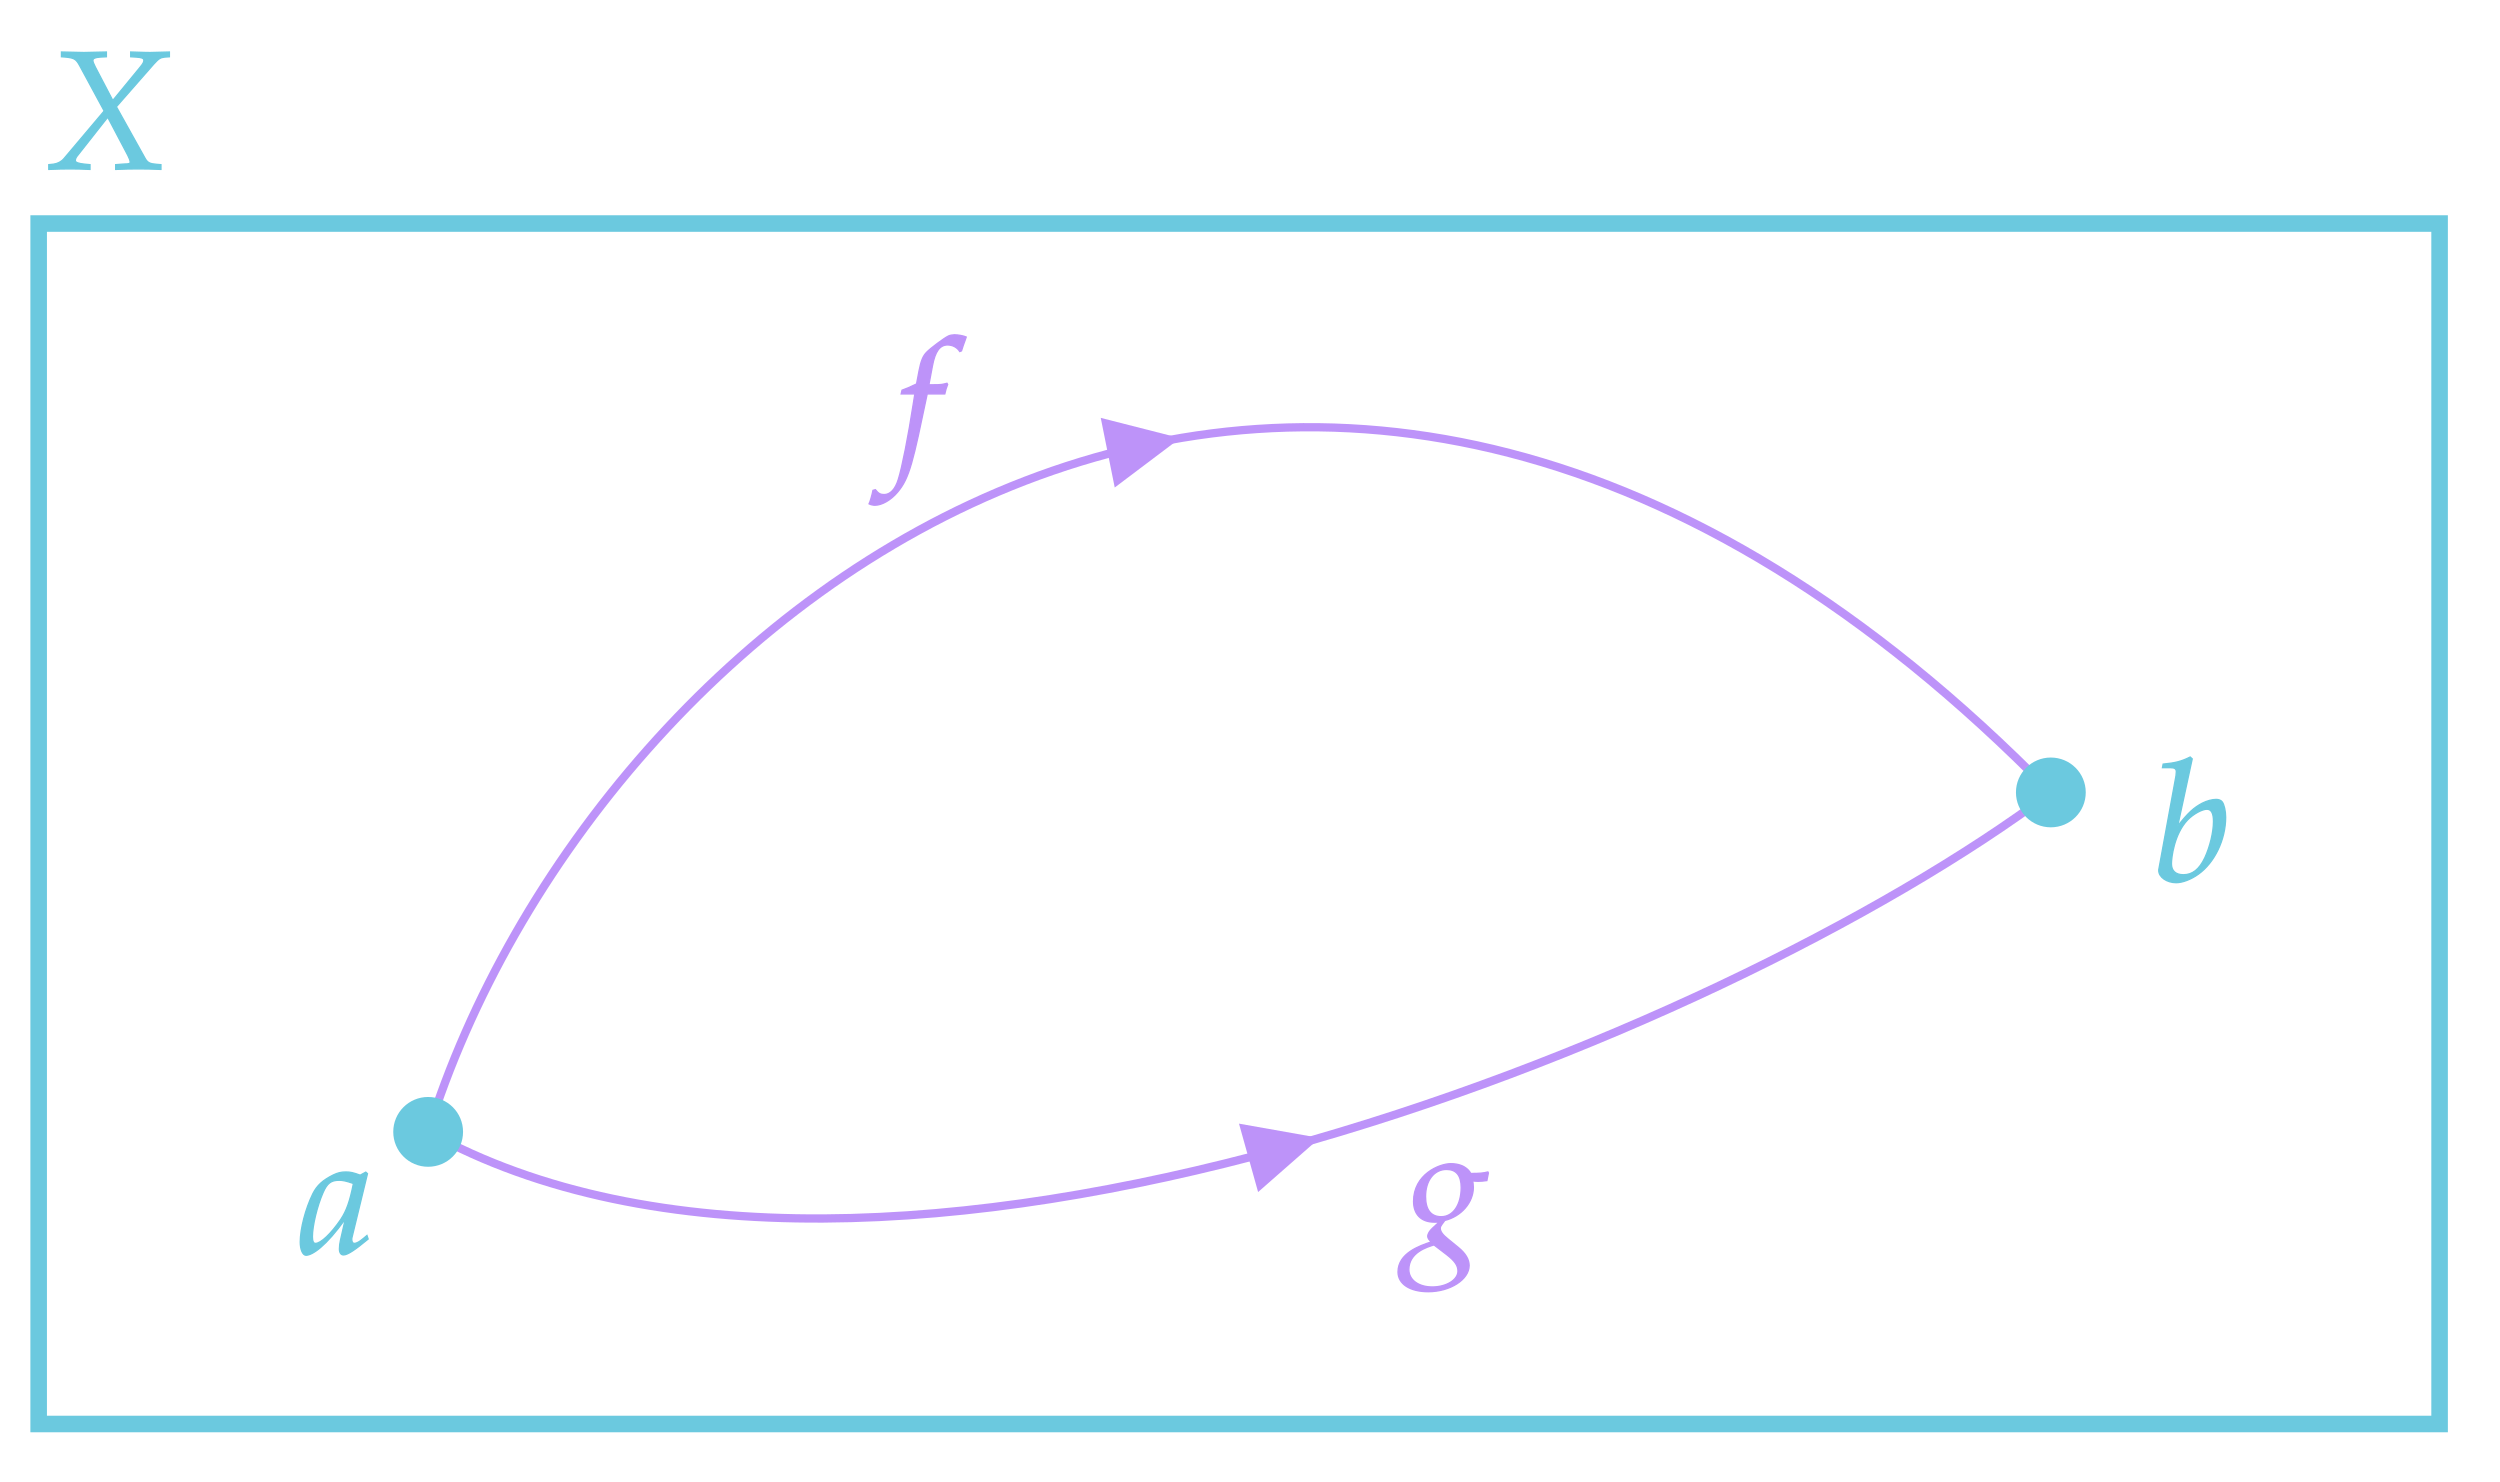
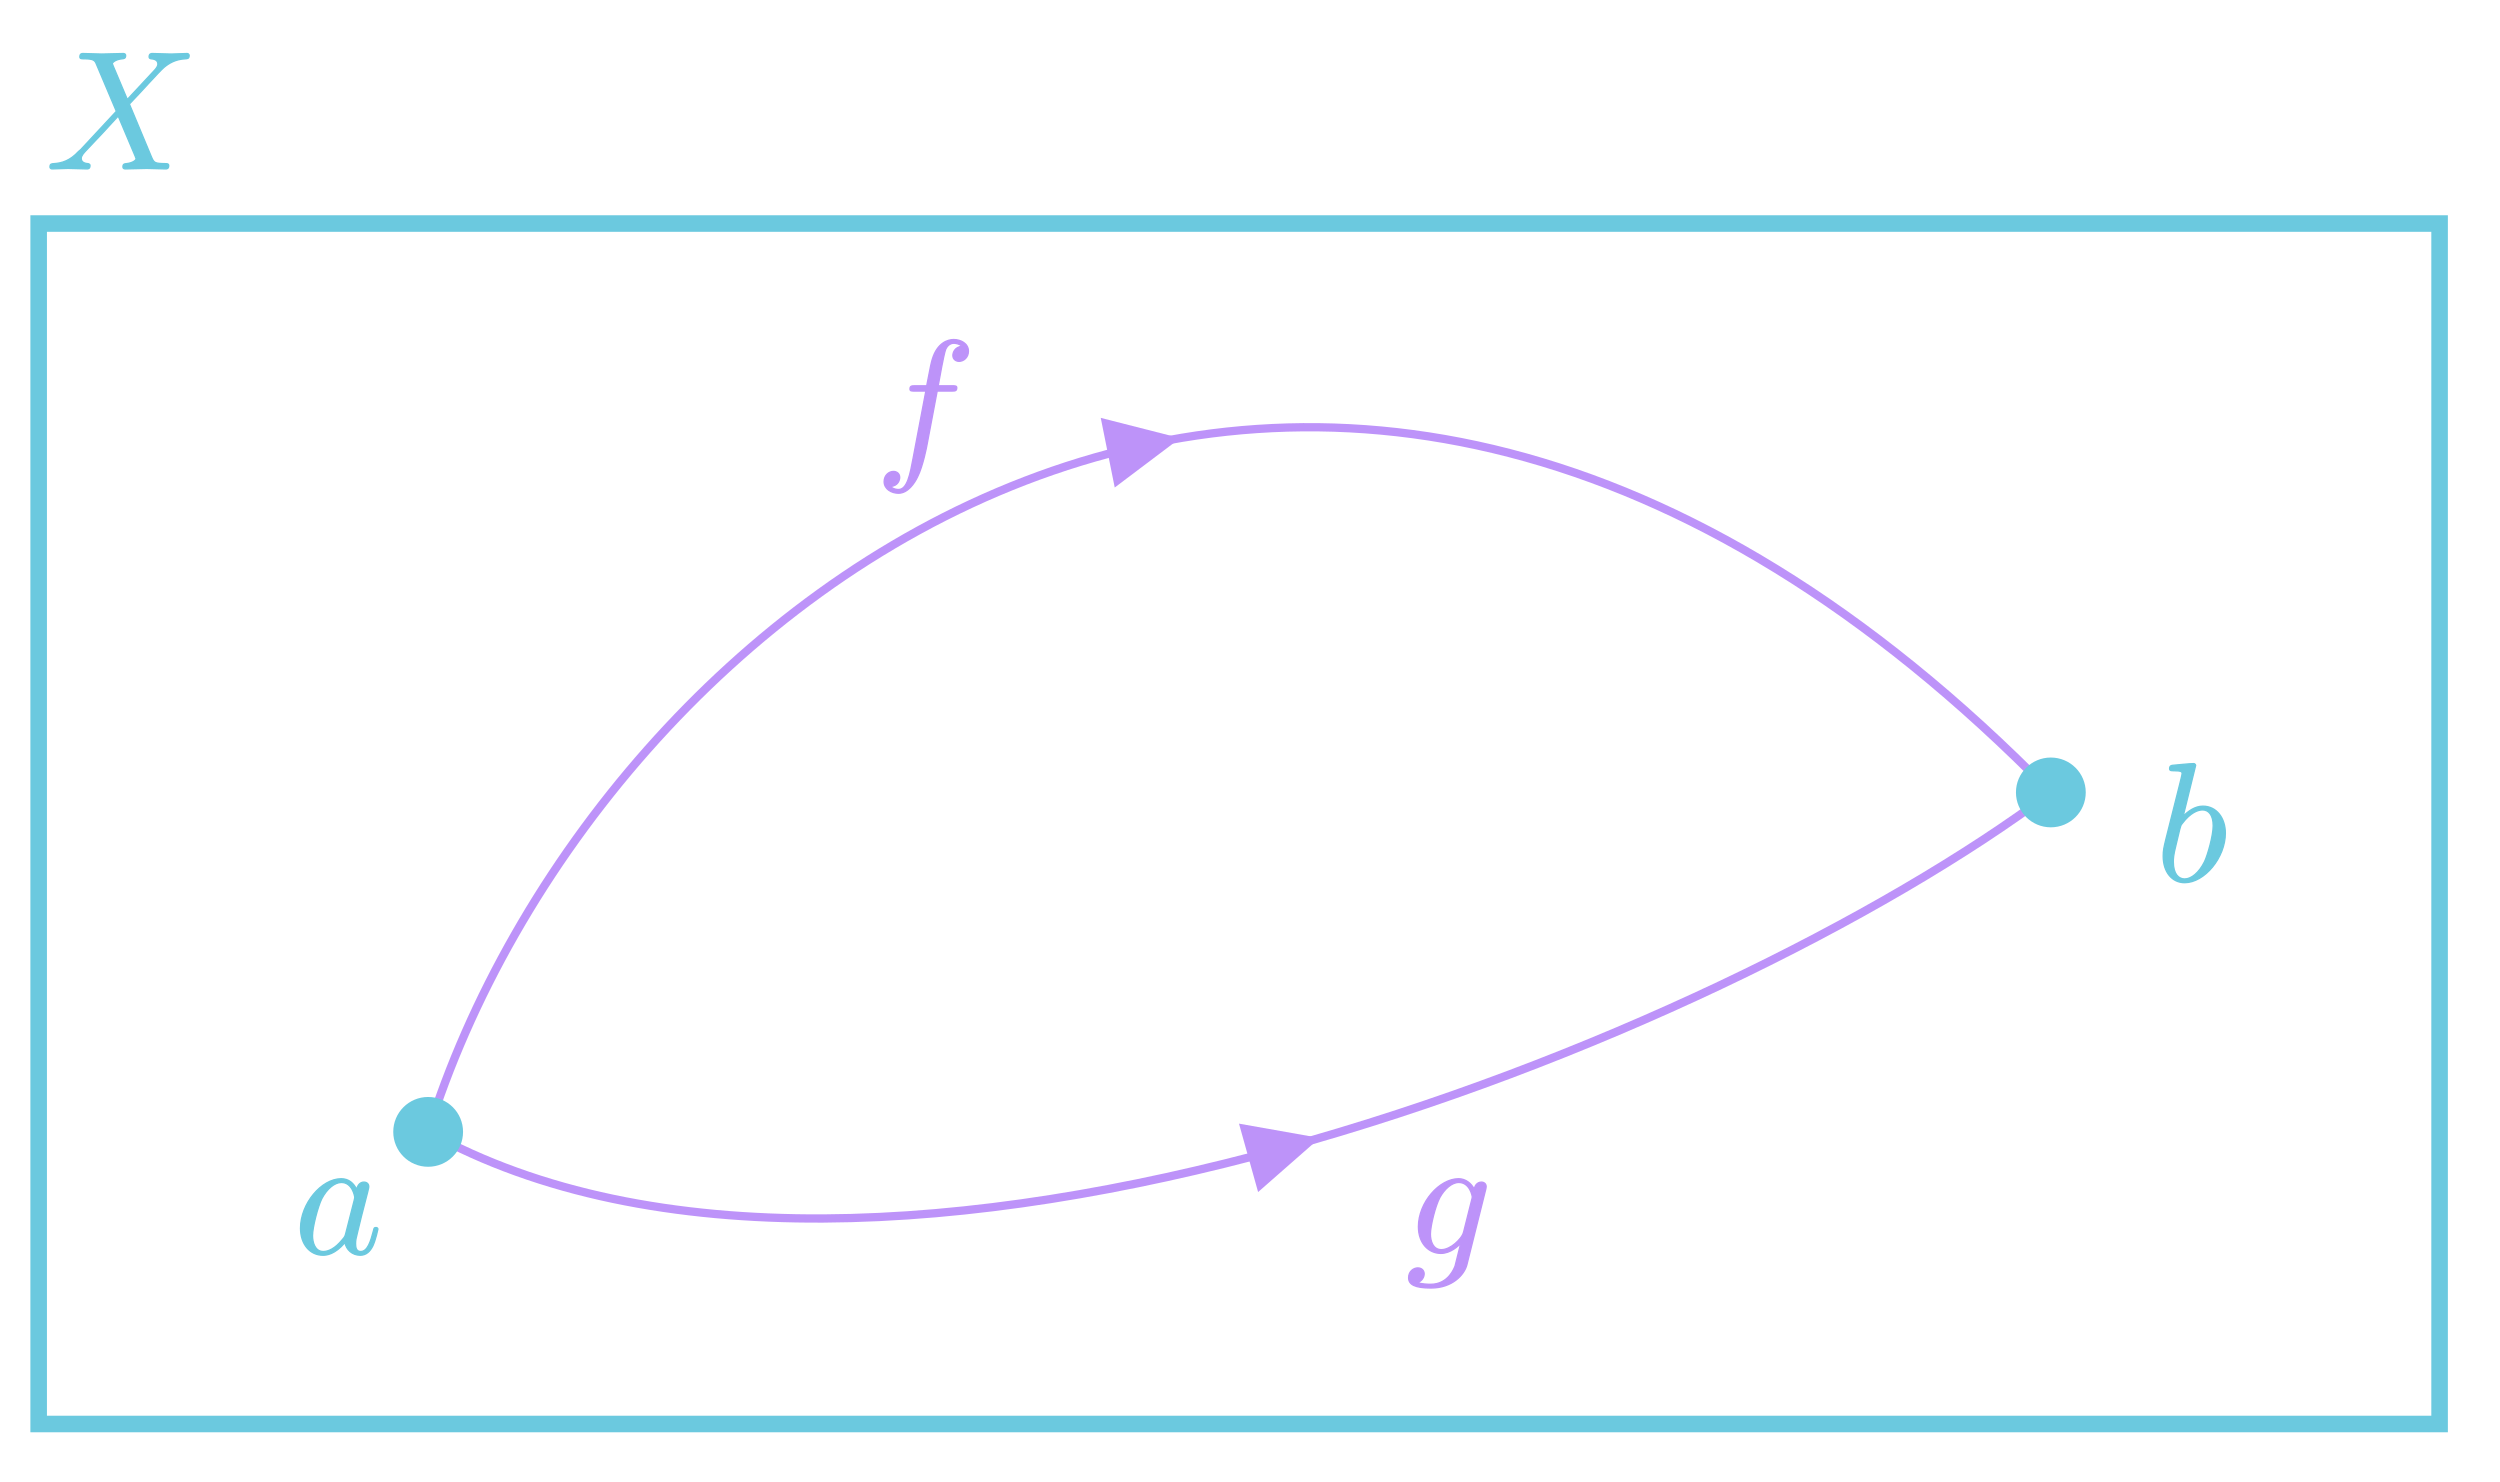
<svg xmlns="http://www.w3.org/2000/svg" x="0" y="0" width="301.966" height="178.931" style="         width:301.966px;         height:178.931px;         background: transparent;         fill: none; ">
  <svg />
  <svg class="role-diagram-draw-area">
    <g class="shapes-region" style="stroke: black; fill: none;">
      <g class="arrow-line">
        <path class="connection real" stroke-dasharray="" d="  M51.71,136.71 C105.67,166.71 207.71,125.71 247.71,95.71" style="stroke: rgb(189, 147, 249); stroke-opacity: 1; stroke-width: 1; fill: none; fill-opacity: 1;" />
        <g>
          <g stroke="none" fill="rgb(189,147,249)" fill-opacity="1" transform="matrix(-0.9631156,0.2690879,-0.2690879,-0.9631156,159.4078,137.4489)" style="stroke: none; fill: rgb(189, 147, 249); stroke-width: 1;">
            <path d=" M8.93,-4.29 L0,0 L8.93,4.29 Z" />
          </g>
        </g>
      </g>
      <g class="arrow-line">
        <path class="connection real" stroke-dasharray="" d="  M51.71,136.71 C71.67,72.71 158.67,4.71 247.71,95.71" style="stroke: rgb(189, 147, 249); stroke-opacity: 1; stroke-width: 1; fill: none; fill-opacity: 1;" />
        <g>
          <g stroke="none" fill="rgb(189,147,249)" fill-opacity="1" transform="matrix(-0.9804089,0.1969729,-0.1969729,-0.9804089,142.5537,52.9204)" style="stroke: none; fill: rgb(189, 147, 249); stroke-width: 1;">
            <path d=" M8.93,-4.29 L0,0 L8.93,4.29 Z" />
          </g>
        </g>
      </g>
      <g class="composite-shape">
        <path class="real" d=" M4.67,27 L294.67,27 L294.67,172 L4.67,172 Z" style="stroke-width: 2; stroke: rgb(107, 201, 223); stroke-opacity: 1; fill: none; fill-opacity: 1;" />
      </g>
      <g class="composite-shape">
        <path class="real" d=" M48,136.71 C48,134.66 49.66,133 51.71,133 C53.77,133 55.43,134.66 55.43,136.71 C55.43,138.77 53.77,140.43 51.71,140.43 C49.66,140.43 48,138.77 48,136.71 Z" style="stroke-width: 1; stroke: rgb(107, 201, 223); stroke-opacity: 1; fill: rgb(107, 201, 223); fill-opacity: 1;" />
      </g>
      <g class="composite-shape">
        <path class="real" d=" M244,95.71 C244,93.66 245.66,92 247.71,92 C249.77,92 251.43,93.66 251.43,95.71 C251.43,97.77 249.77,99.43 247.71,99.43 C245.66,99.43 244,97.77 244,95.71 Z" style="stroke-width: 1; stroke: rgb(107, 201, 223); stroke-opacity: 1; fill: rgb(107, 201, 223); fill-opacity: 1;" />
      </g>
      <g />
    </g>
    <g />
    <g />
    <g />
  </svg>
-   <svg width="299.976" height="176.942" style="width:299.976px;height:176.942px;font-family:Asana-Math, Asana;background:transparent;">
+   <svg width="299.976" height="176.942" style="width:299.976px;height:176.942px;font-family:LatinModern-Math, LatinModern, Asana-Math, Asana;background:transparent;">
    <g>
      <g>
        <g>
-           <g transform="matrix(1,0,0,1,169.6174,150.3898)">
-             <path transform="matrix(0.0204,0,0,-0.0204,0,0)" d="M275 482C208 482 55 419 55 259C55 182 100 136 177 136C185 136 196 136 207 137L166 99C150 84 139 66 139 52C139 42 146 31 160 19C91 -4 -37 -48 -37 -159C-37 -230 33 -276 142 -276C271 -276 384 -204 384 -121C384 -85 363 -49 320 -14L260 35C226 62 213 81 213 100C213 114 228 128 240 146C338 170 409 253 409 342C409 357 406 376 405 380C422 378 430 378 439 378C456 378 466 379 489 382L498 427L495 433C467 426 447 424 393 424C393 425 369 482 275 482ZM176 1L253 -58C299 -94 318 -121 318 -154C318 -206 249 -248 166 -248C84 -248 27 -206 27 -145C27 -43 137 -11 176 1ZM250 448C308 448 337 412 337 341C337 238 289 168 219 168C158 168 126 209 126 288C126 383 177 448 250 448Z" stroke="rgb(189,147,249)" stroke-opacity="1" stroke-width="8" fill="rgb(189,147,249)" fill-opacity="1" />
+           <g transform="matrix(1,0,0,1,169.836,151.392)">
+             <path transform="matrix(0.0204,0,0,-0.0204,0,0)" d="M474 395C474 412 462 422 445 422C435 422 408 415 404 379C386 416 351 442 311 442C197 442 73 302 73 158C73 59 134 0 206 0C265 0 312 47 322 58L323 57L290 -75C286 -84 252 -183 146 -183C127 -183 94 -182 66 -173C96 -164 107 -138 107 -121C107 -105 96 -86 69 -86C47 -86 15 -104 15 -144C15 -185 52 -205 148 -205C273 -205 345 -127 360 -67L471 377C472 383 474 388 474 395ZM392 334C392 329 390 323 389 319L341 128C335 102 312 77 290 58C269 40 238 22 209 22C159 22 144 74 144 114C144 162 173 280 200 331C227 380 270 420 312 420C378 420 392 339 392 334Z" stroke="rgb(189,147,249)" stroke-opacity="1" stroke-width="8" fill="rgb(189,147,249)" fill-opacity="1" />
          </g>
        </g>
      </g>
    </g>
    <g>
      <g>
        <g>
-           <g transform="matrix(1,0,0,1,105.4853,55.3935)">
-             <path transform="matrix(0.0204,0,0,-0.0204,0,0)" d="M345 437L329 437L350 549C366 635 394 673 440 673C470 673 497 658 512 634L522 638C527 654 537 685 545 705L550 720C534 727 503 733 480 733C469 733 453 730 445 726C421 715 339 654 316 630C294 608 282 578 271 521L256 442C215 422 195 414 170 405L165 383L246 383L237 327C207 132 170 -54 148 -123C130 -182 100 -213 64 -213C41 -213 30 -206 12 -184L-2 -188C-6 -211 -20 -259 -25 -268C-16 -273 -1 -276 10 -276C51 -276 105 -245 144 -198C215 -114 235 -18 319 383L423 383C427 402 434 425 440 439L436 446C407 439 408 437 345 437Z" stroke="rgb(189,147,249)" stroke-opacity="1" stroke-width="8" fill="rgb(189,147,249)" fill-opacity="1" />
+           <g transform="matrix(1,0,0,1,105.7114,55.3935)">
+             <path transform="matrix(0.0204,0,0,-0.0204,0,0)" d="M552 636C552 682 506 705 465 705C431 705 368 687 338 588C332 567 329 557 305 431L236 431C217 431 206 431 206 412C206 400 215 400 234 400L300 400L225 5C207 -92 190 -183 138 -183C134 -183 109 -183 90 -165C136 -162 145 -126 145 -111C145 -88 127 -76 108 -76C82 -76 53 -98 53 -136C53 -181 97 -205 138 -205C193 -205 233 -146 251 -108C283 -45 306 76 307 83L367 400L453 400C473 400 483 400 483 420C483 431 473 431 456 431L373 431C384 489 383 487 394 545C398 566 412 637 418 649C427 668 444 683 465 683C469 683 495 683 514 665C470 661 460 626 460 611C460 588 478 576 497 576C523 576 552 598 552 636Z" stroke="rgb(189,147,249)" stroke-opacity="1" stroke-width="8" fill="rgb(189,147,249)" fill-opacity="1" />
          </g>
        </g>
      </g>
    </g>
    <g>
      <g>
        <g>
-           <g transform="matrix(1,0,0,1,36.18405,151.392)">
-             <path transform="matrix(0.0204,0,0,-0.0204,0,0)" d="M271 204L242 77C238 60 236 42 236 26C236 4 245 -9 260 -9C283 -9 324 17 406 85L399 106C375 86 346 59 324 59C315 59 309 68 309 82C309 87 309 90 310 93L402 472L392 481L359 463C318 478 301 482 274 482C246 482 226 477 199 464C137 433 104 403 79 354C35 265 4 145 4 67C4 23 19 -11 38 -11C75 -11 155 41 271 204ZM319 414C297 305 278 253 244 201C187 117 126 59 94 59C82 59 76 72 76 99C76 163 104 280 139 360C163 415 186 433 234 433C257 433 275 429 319 414Z" stroke="rgb(107,201,223)" stroke-opacity="1" stroke-width="8" fill="rgb(107,201,223)" fill-opacity="1" />
+           <g transform="matrix(1,0,0,1,35.48328,151.392)">
+             <path transform="matrix(0.0204,0,0,-0.0204,0,0)" d="M498 143C498 153 489 153 486 153C476 153 475 149 472 135C455 70 437 11 396 11C369 11 366 37 366 57C366 79 368 87 379 131L401 221L437 361C444 389 444 391 444 395C444 412 432 422 415 422C391 422 376 400 373 378C355 415 326 442 281 442C164 442 40 295 40 149C40 55 95 -11 173 -11C193 -11 243 -7 303 64C311 22 346 -11 394 -11C429 -11 452 12 468 44C485 80 498 143 498 143ZM361 332C361 326 359 320 358 315L308 119C303 101 303 99 288 82C244 27 203 11 175 11C125 11 111 66 111 105C111 155 143 278 166 324C197 383 242 420 282 420C347 420 361 338 361 332Z" stroke="rgb(107,201,223)" stroke-opacity="1" stroke-width="8" fill="rgb(107,201,223)" fill-opacity="1" />
          </g>
        </g>
      </g>
    </g>
    <g>
      <g>
        <g>
-           <g transform="matrix(1,0,0,1,259.9947,106.3918)">
-             <path transform="matrix(0.0204,0,0,-0.0204,0,0)" d="M235 722L223 733C171 707 135 698 63 691L59 670L107 670C131 670 141 663 141 646C141 639 140 628 139 622L38 71C37 68 37 64 37 61C37 22 85 -11 140 -11C177 -11 228 8 271 39C367 107 433 244 433 376C433 414 424 453 412 468C405 477 392 482 377 482C353 482 323 474 295 460C244 433 211 403 149 324ZM322 424C348 424 361 401 361 352C361 288 340 202 310 137C277 68 237 36 183 36C137 36 112 59 112 101C112 135 127 276 208 361C241 395 293 424 322 424Z" stroke="rgb(107,201,223)" stroke-opacity="1" stroke-width="8" fill="rgb(107,201,223)" fill-opacity="1" />
+           <g transform="matrix(1,0,0,1,260.3262,106.3918)">
+             <path transform="matrix(0.0204,0,0,-0.0204,0,0)" d="M415 282C415 373 362 442 282 442C236 442 195 413 165 382L239 683C239 683 239 694 226 694C203 694 130 686 104 684C96 683 85 682 85 664C85 652 94 652 109 652C157 652 159 645 159 635C159 628 150 594 145 573L63 247C51 197 47 181 47 146C47 51 100 -11 174 -11C292 -11 415 138 415 282ZM343 326C343 267 310 152 292 114C259 47 213 11 174 11C140 11 107 38 107 112C107 131 107 150 123 213L145 305C151 327 151 329 160 340C209 405 254 420 280 420C316 420 343 390 343 326Z" stroke="rgb(107,201,223)" stroke-opacity="1" stroke-width="8" fill="rgb(107,201,223)" fill-opacity="1" />
          </g>
        </g>
      </g>
    </g>
    <g>
      <g>
        <g>
          <g transform="matrix(1,0,0,1,5.485626,20.4)">
-             <path transform="matrix(0.0204,0,0,-0.0204,0,0)" d="M416 25L416 -3C464 -1 509 0 551 0C591 0 636 -1 684 -3L684 25L659 27C618 30 605 37 591 61L420 368L641 620C671 653 680 659 706 662L734 664L734 692L620 689C608 689 594 689 505 692L505 664L538 662C570 660 583 655 583 643C583 632 578 623 560 601L399 405L295 604C286 622 281 634 281 642C281 654 294 660 324 662L361 664L361 692L315 691C274 690 244 689 228 689C211 689 181 690 140 691L95 692L95 664L121 662C170 657 182 650 202 613L348 343L110 61C95 43 72 31 48 28L20 25L20 -3C69 -1 110 0 145 0C181 0 221 -1 264 -3L264 25L232 28C194 32 177 38 177 50C177 58 181 67 187 75L369 306L488 80C497 62 502 49 502 40C502 32 495 29 470 29L454 28Z" stroke="rgb(107,201,223)" stroke-opacity="1" stroke-width="8" fill="rgb(107,201,223)" fill-opacity="1" />
+             <path transform="matrix(0.0204,0,0,-0.0204,0,0)" d="M851 672C851 672 851 683 838 683C808 683 775 680 744 680C707 680 669 683 633 683C627 683 614 683 614 663C614 656 619 653 626 652C635 651 666 649 666 621C666 607 655 594 647 585L485 411L401 610L396 623C396 629 413 648 455 652C465 653 475 654 475 671C475 683 463 683 460 683C419 683 376 680 334 680C309 680 247 683 222 683C216 683 204 683 204 663C204 652 214 652 227 652C287 652 293 642 302 620L420 341L209 114C203 109 202 108 196 103C147 50 100 34 49 31C36 30 27 30 27 11C27 11 27 0 40 0C70 0 103 3 134 3C171 3 210 0 246 0C252 0 264 0 264 20C264 30 252 31 252 31C243 32 212 34 212 62C212 78 227 94 239 107L341 215L431 313L532 74L537 60C537 52 518 35 479 31C468 30 459 29 459 12C459 0 470 0 474 0L600 3C625 3 686 0 711 0C718 0 730 0 730 19C730 31 720 31 712 31C645 32 643 35 626 75L497 384C565 454 670 573 702 601C731 625 769 649 829 652C842 653 851 653 851 672Z" stroke="rgb(107,201,223)" stroke-opacity="1" stroke-width="8" fill="rgb(107,201,223)" fill-opacity="1" />
          </g>
        </g>
      </g>
    </g>
  </svg>
</svg>
